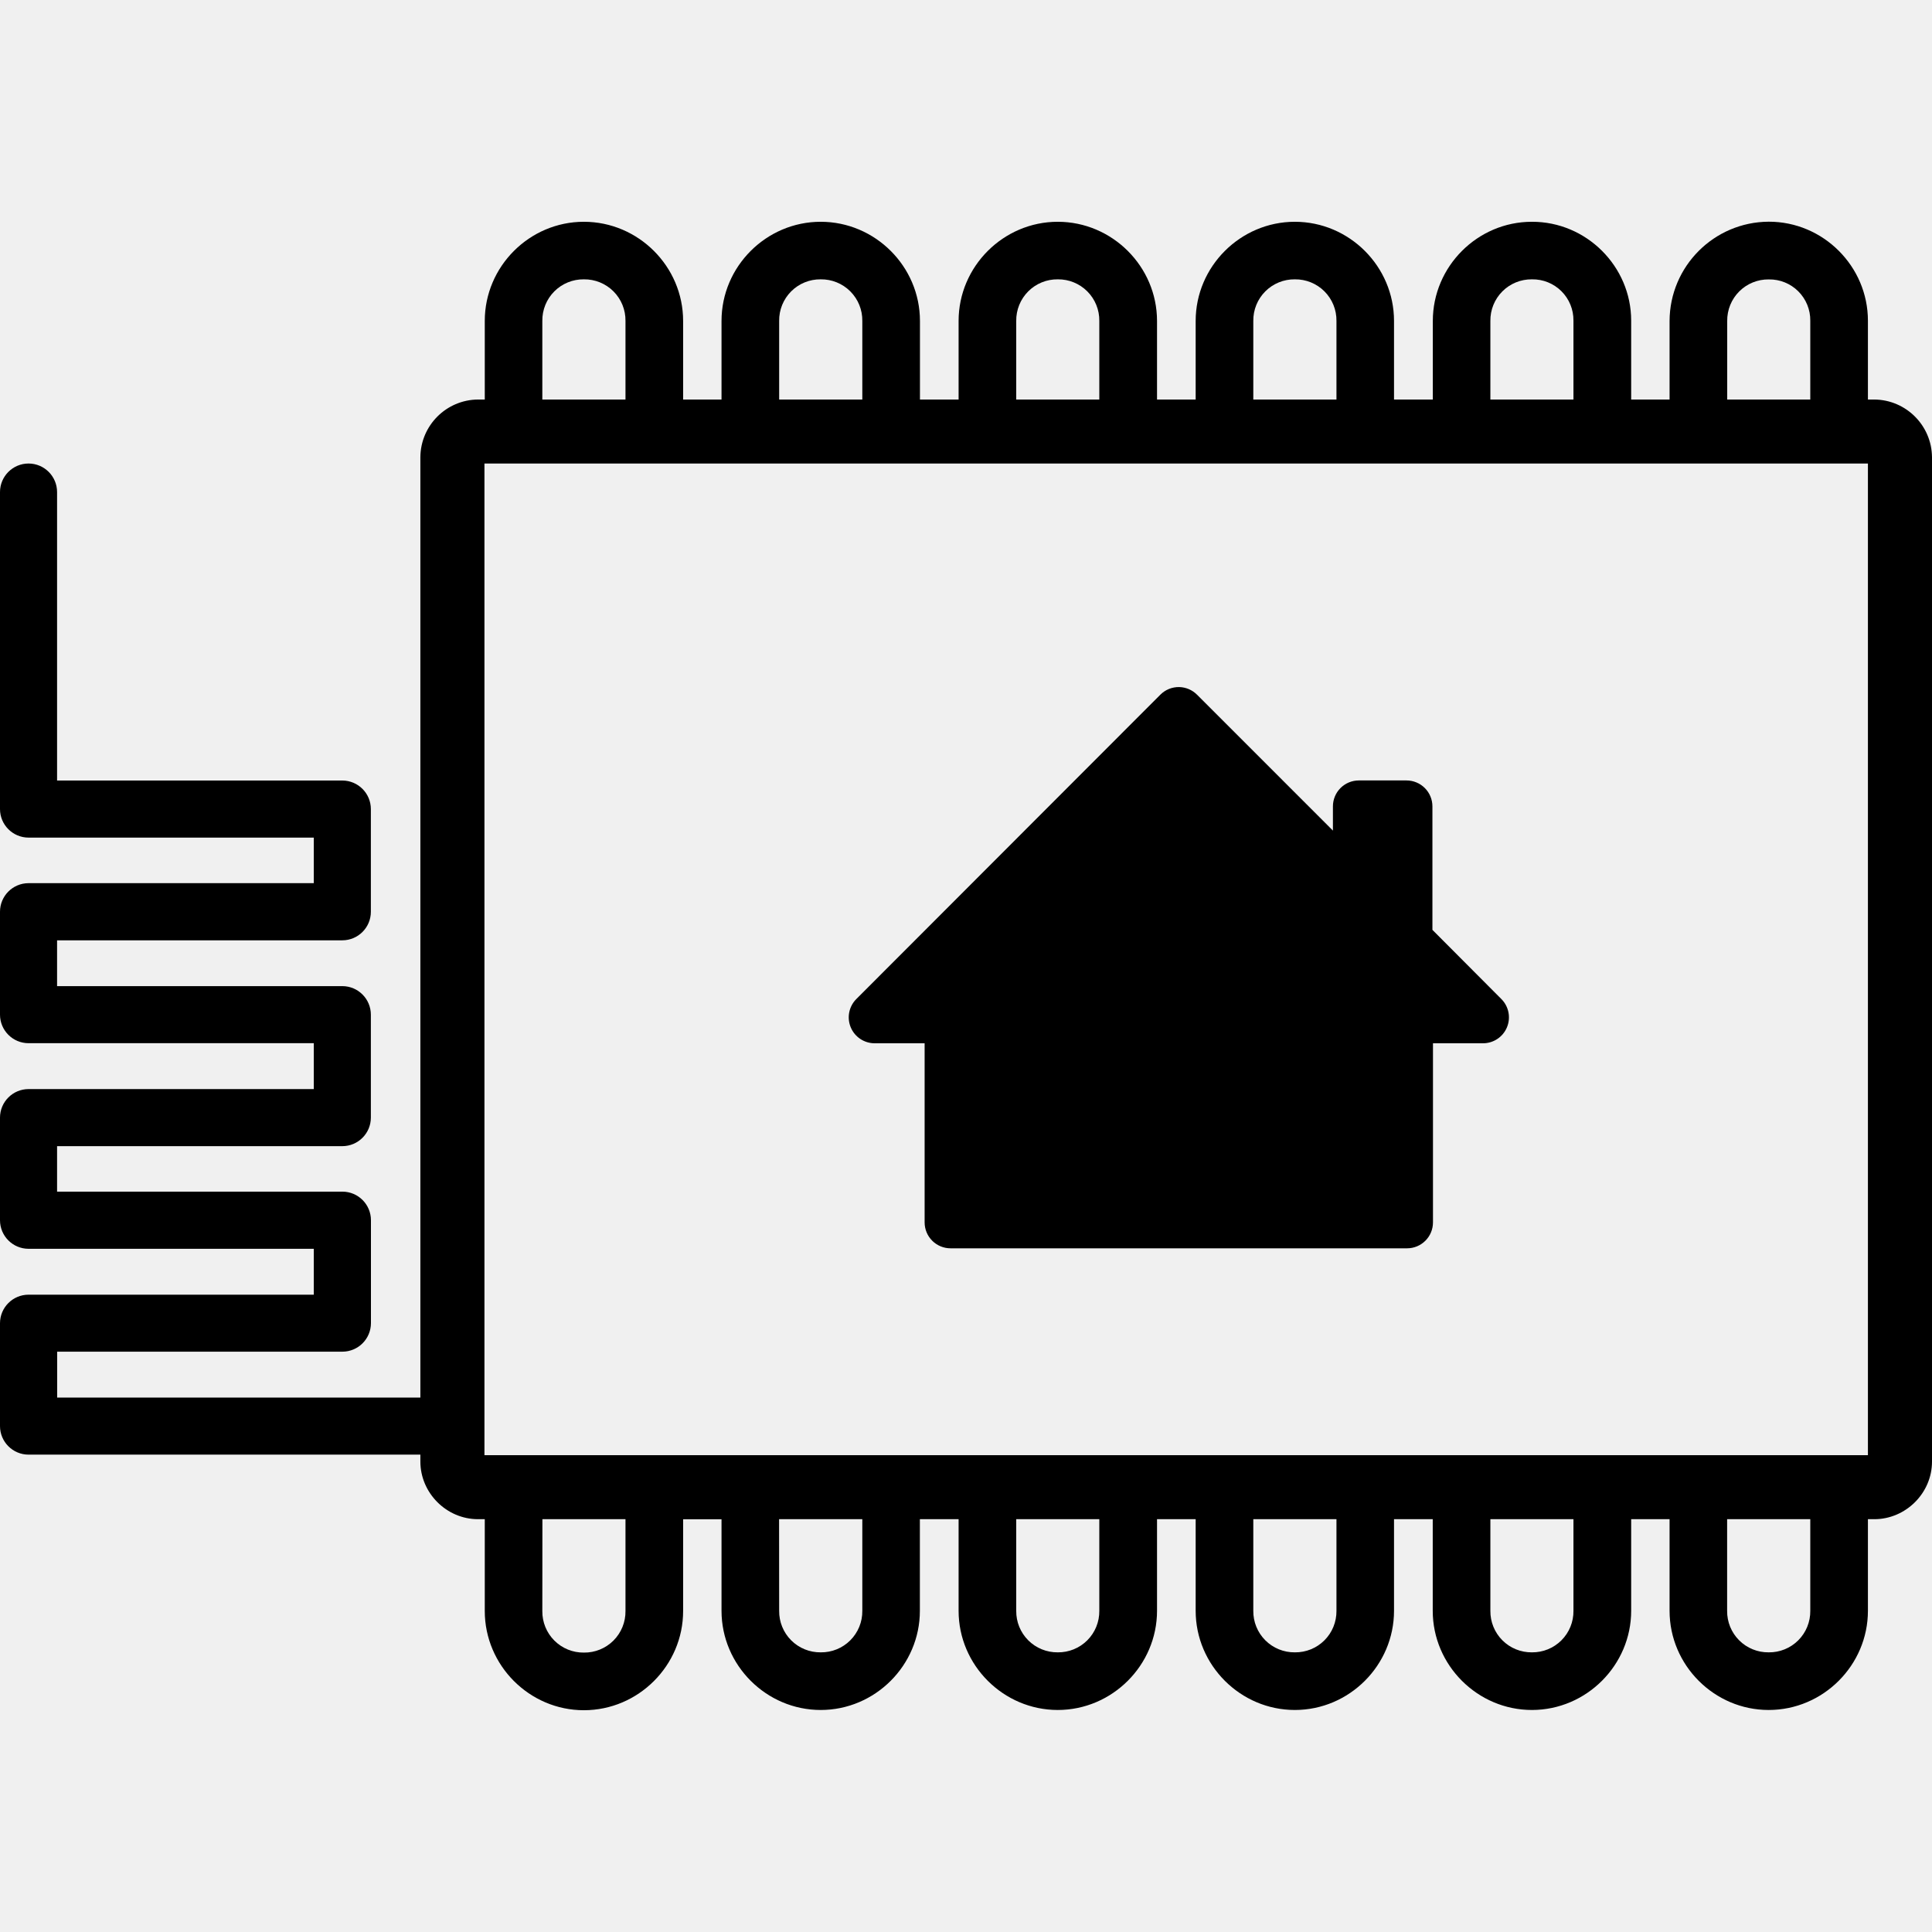
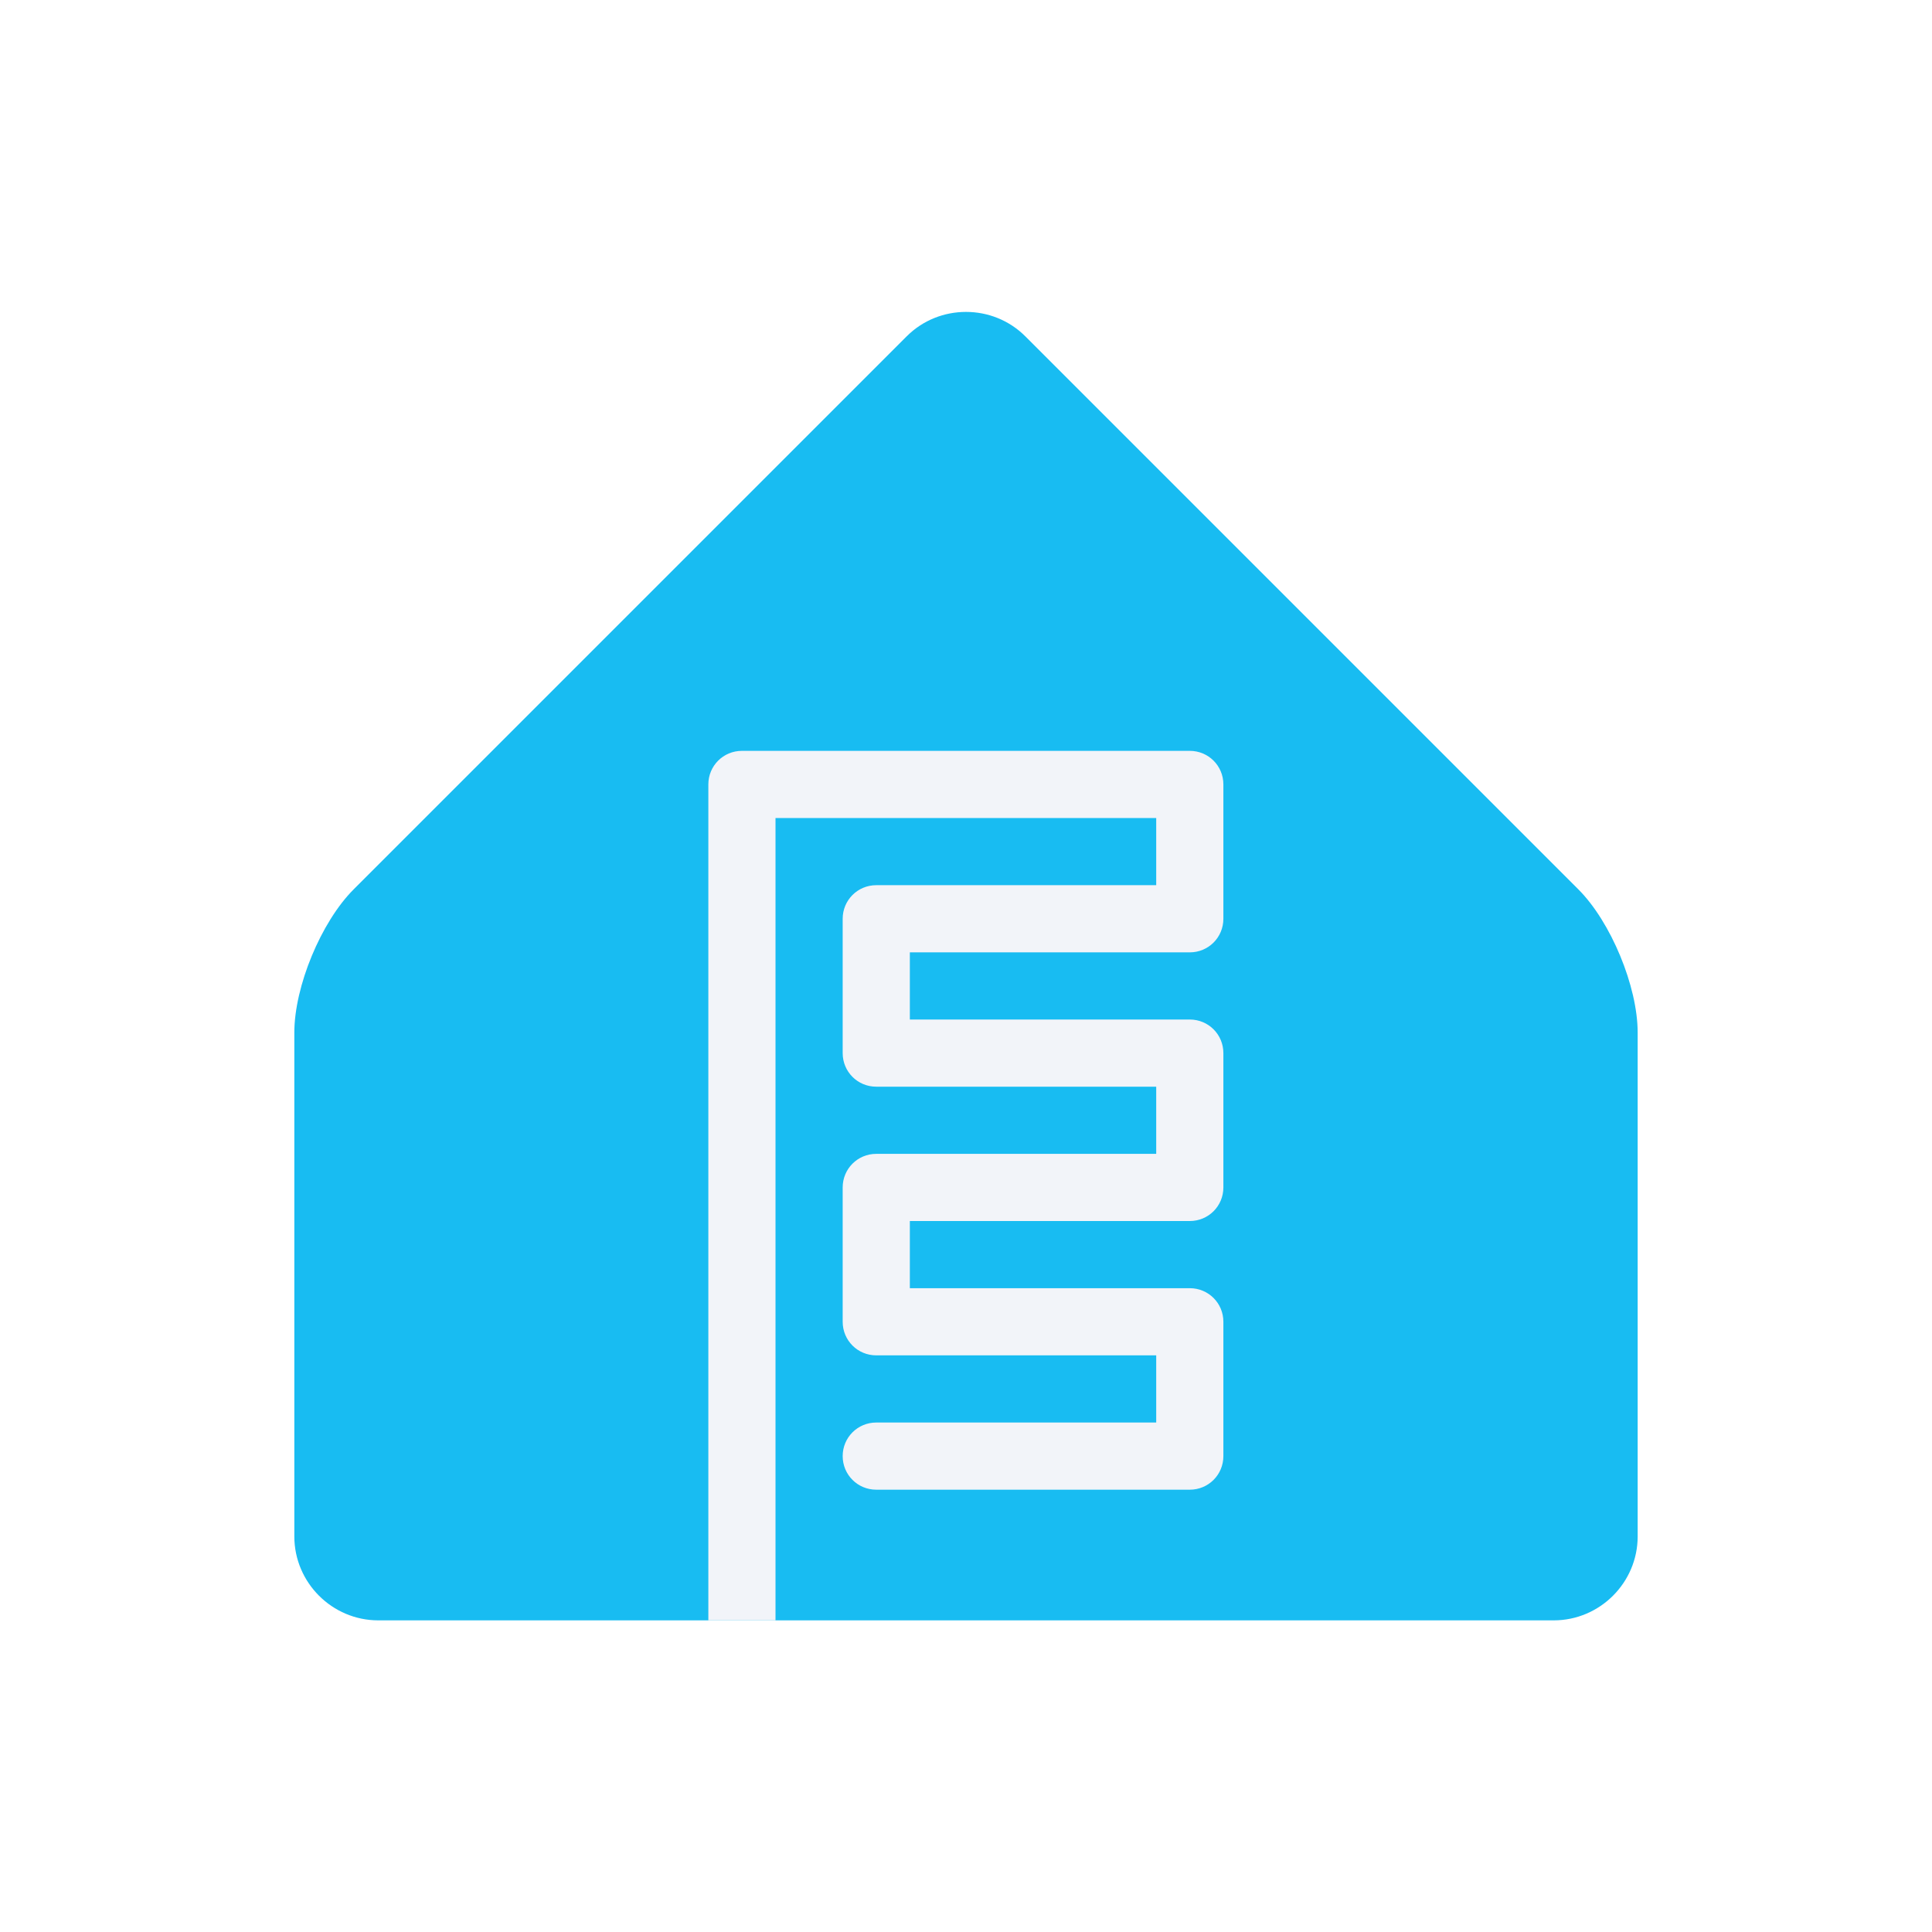
- <svg xmlns="http://www.w3.org/2000/svg" fill="#000000" width="800px" height="800px" viewBox="0 0 24 24" role="img">
-   <path d="M7.253 2.755c-.676 0-1.231.555-1.231 1.232v.976h-.083a.722.722 0 0 0-.717.716v11.682H.71v-.57h3.544a.355.355 0 0 0 .354-.354v-1.279a.355.355 0 0 0-.354-.355H.709v-.565h3.544a.355.355 0 0 0 .354-.355v-1.278a.355.355 0 0 0-.354-.355H.709v-.569h3.544a.355.355 0 0 0 .354-.355V10.05a.355.355 0 0 0-.354-.354H.709V6.113a.355.355 0 0 0-.355-.355.355.355 0 0 0-.354.355v3.937a.355.355 0 0 0 .354.355h3.544v.566H.354a.355.355 0 0 0-.354.355v1.279a.355.355 0 0 0 .354.354h3.544v.57H.354a.355.355 0 0 0-.354.354v1.275a.355.355 0 0 0 .354.355h3.544v.57H.354a.355.355 0 0 0-.354.354v1.278a.355.355 0 0 0 .354.355h4.868v.086c0 .389.323.716.717.716h.083v1.14c0 .677.555 1.233 1.231 1.233.677 0 1.233-.556 1.233-1.232v-1.14h.477v1.137c0 .676.556 1.232 1.232 1.232.677 0 1.232-.556 1.232-1.232v-1.138h.481v1.138c0 .676.556 1.232 1.232 1.232.676 0 1.233-.556 1.233-1.232v-1.138h.48v1.138c0 .676.556 1.232 1.232 1.232.677 0 1.232-.556 1.232-1.232v-1.138h.481v1.138c0 .676.556 1.232 1.232 1.232.676 0 1.233-.556 1.233-1.232v-1.138h.477v1.138c0 .676.555 1.232 1.231 1.232.677 0 1.233-.556 1.233-1.232v-1.138h.079c.39 0 .717-.323.717-.716V5.679a.723.723 0 0 0-.714-.716h-.082v-.979c0-.676-.556-1.231-1.232-1.23h-.001a1.238 1.238 0 0 0-1.231 1.233v.976h-.477v-.98c0-.675-.557-1.23-1.233-1.228h-.001c-.676 0-1.23.556-1.23 1.232v.976h-.482v-.976c0-.677-.555-1.232-1.232-1.232-.676 0-1.232.555-1.232 1.232v.976h-.48v-.976c0-.677-.557-1.232-1.233-1.232s-1.232.555-1.232 1.232v.976h-.48v-.976c0-.677-.556-1.232-1.233-1.232-.676 0-1.232.555-1.232 1.232v.976h-.477v-.976c0-.677-.556-1.232-1.233-1.232zm0 .715a.51.51 0 0 1 .517.517v.976H6.737v-.976a.51.51 0 0 1 .516-.517zm2.942 0a.51.51 0 0 1 .517.517v.976H9.679v-.976a.51.51 0 0 1 .516-.517zm2.945 0a.51.51 0 0 1 .516.517v.976h-1.032v-.976a.51.51 0 0 1 .516-.517zm2.945 0a.51.51 0 0 1 .517.517v.976h-1.033v-.976a.51.51 0 0 1 .516-.517zm2.945 0h.001a.507.507 0 0 1 .515.513v.98h-1.032v-.976a.51.51 0 0 1 .516-.517zm2.942.001h.001a.507.507 0 0 1 .515.513v.979h-1.032v-.976a.51.51 0 0 1 .516-.516zM6.018 5.758h17.186v12.319H6.018zm8.63 2.777a.322.322 0 0 0-.234.095l-3.776 3.78a.322.322 0 0 0 .228.55h.62v2.225a.322.322 0 0 0 .323.322h5.67a.322.322 0 0 0 .322-.322V12.96h.621a.322.322 0 0 0 .228-.55l-.856-.859v-1.533a.322.322 0 0 0-.322-.323h-.591a.322.322 0 0 0-.323.323v.3L14.87 8.63a.322.322 0 0 0-.221-.095zm-7.91 10.337H7.77v1.14a.51.51 0 0 1-.517.517.51.51 0 0 1-.516-.516zm2.94 0h1.034v1.138a.51.51 0 0 1-.517.516.51.51 0 0 1-.516-.516zm2.946 0h1.032v1.138a.51.51 0 0 1-.516.516.51.51 0 0 1-.516-.516zm2.945 0h1.033v1.138a.51.51 0 0 1-.517.516.51.51 0 0 1-.516-.516zm2.945 0h1.032v1.138a.51.51 0 0 1-.516.516.51.51 0 0 1-.516-.516zm2.941 0h1.033v1.138a.51.51 0 0 1-.517.516.51.51 0 0 1-.516-.516z" />
+ <svg xmlns="http://www.w3.org/2000/svg" width="256" height="256" viewBox="0 0 256 256" fill="none">
+   <rect width="256" height="256" fill="white" />
+   <path d="M217 203.581C217 209.7 211.994 214.706 205.875 214.706H50.125C44.006 214.706 39 209.7 39 203.581V136.831C39 130.713 42.546 122.16 46.857 117.849L120.143 44.563C124.454 40.252 131.546 40.252 135.857 44.563L209.143 117.849C213.454 122.16 217 130.713 217 136.831V203.581Z" fill="#18BCF2" />
+   <path d="M157.654 99.492H98.309C95.841 99.492 93.859 101.474 93.859 103.942V214.705H102.759V108.392H153.204V117.292H116.109C113.641 117.292 111.659 119.274 111.659 121.742V139.542C111.659 142.011 113.641 143.992 116.109 143.992H153.204V152.892H116.109C113.641 152.892 111.659 154.874 111.659 157.342V175.142C111.659 177.611 113.641 179.592 116.109 179.592H153.204V188.492H116.109C113.641 188.492 111.659 190.474 111.659 192.942C111.659 195.411 113.641 197.392 116.109 197.392H157.654C160.123 197.392 162.104 195.411 162.104 192.942V175.142C162.104 172.674 160.123 170.692 157.654 170.692H120.559V161.792H157.654C160.123 161.792 162.104 159.811 162.104 157.342V139.542C162.104 137.074 160.123 135.092 157.654 135.092H120.559V126.192H157.654C160.123 126.192 162.104 124.211 162.104 121.742V103.942C162.104 101.474 160.123 99.492 157.654 99.492Z" fill="#F2F4F9" />
</svg>
